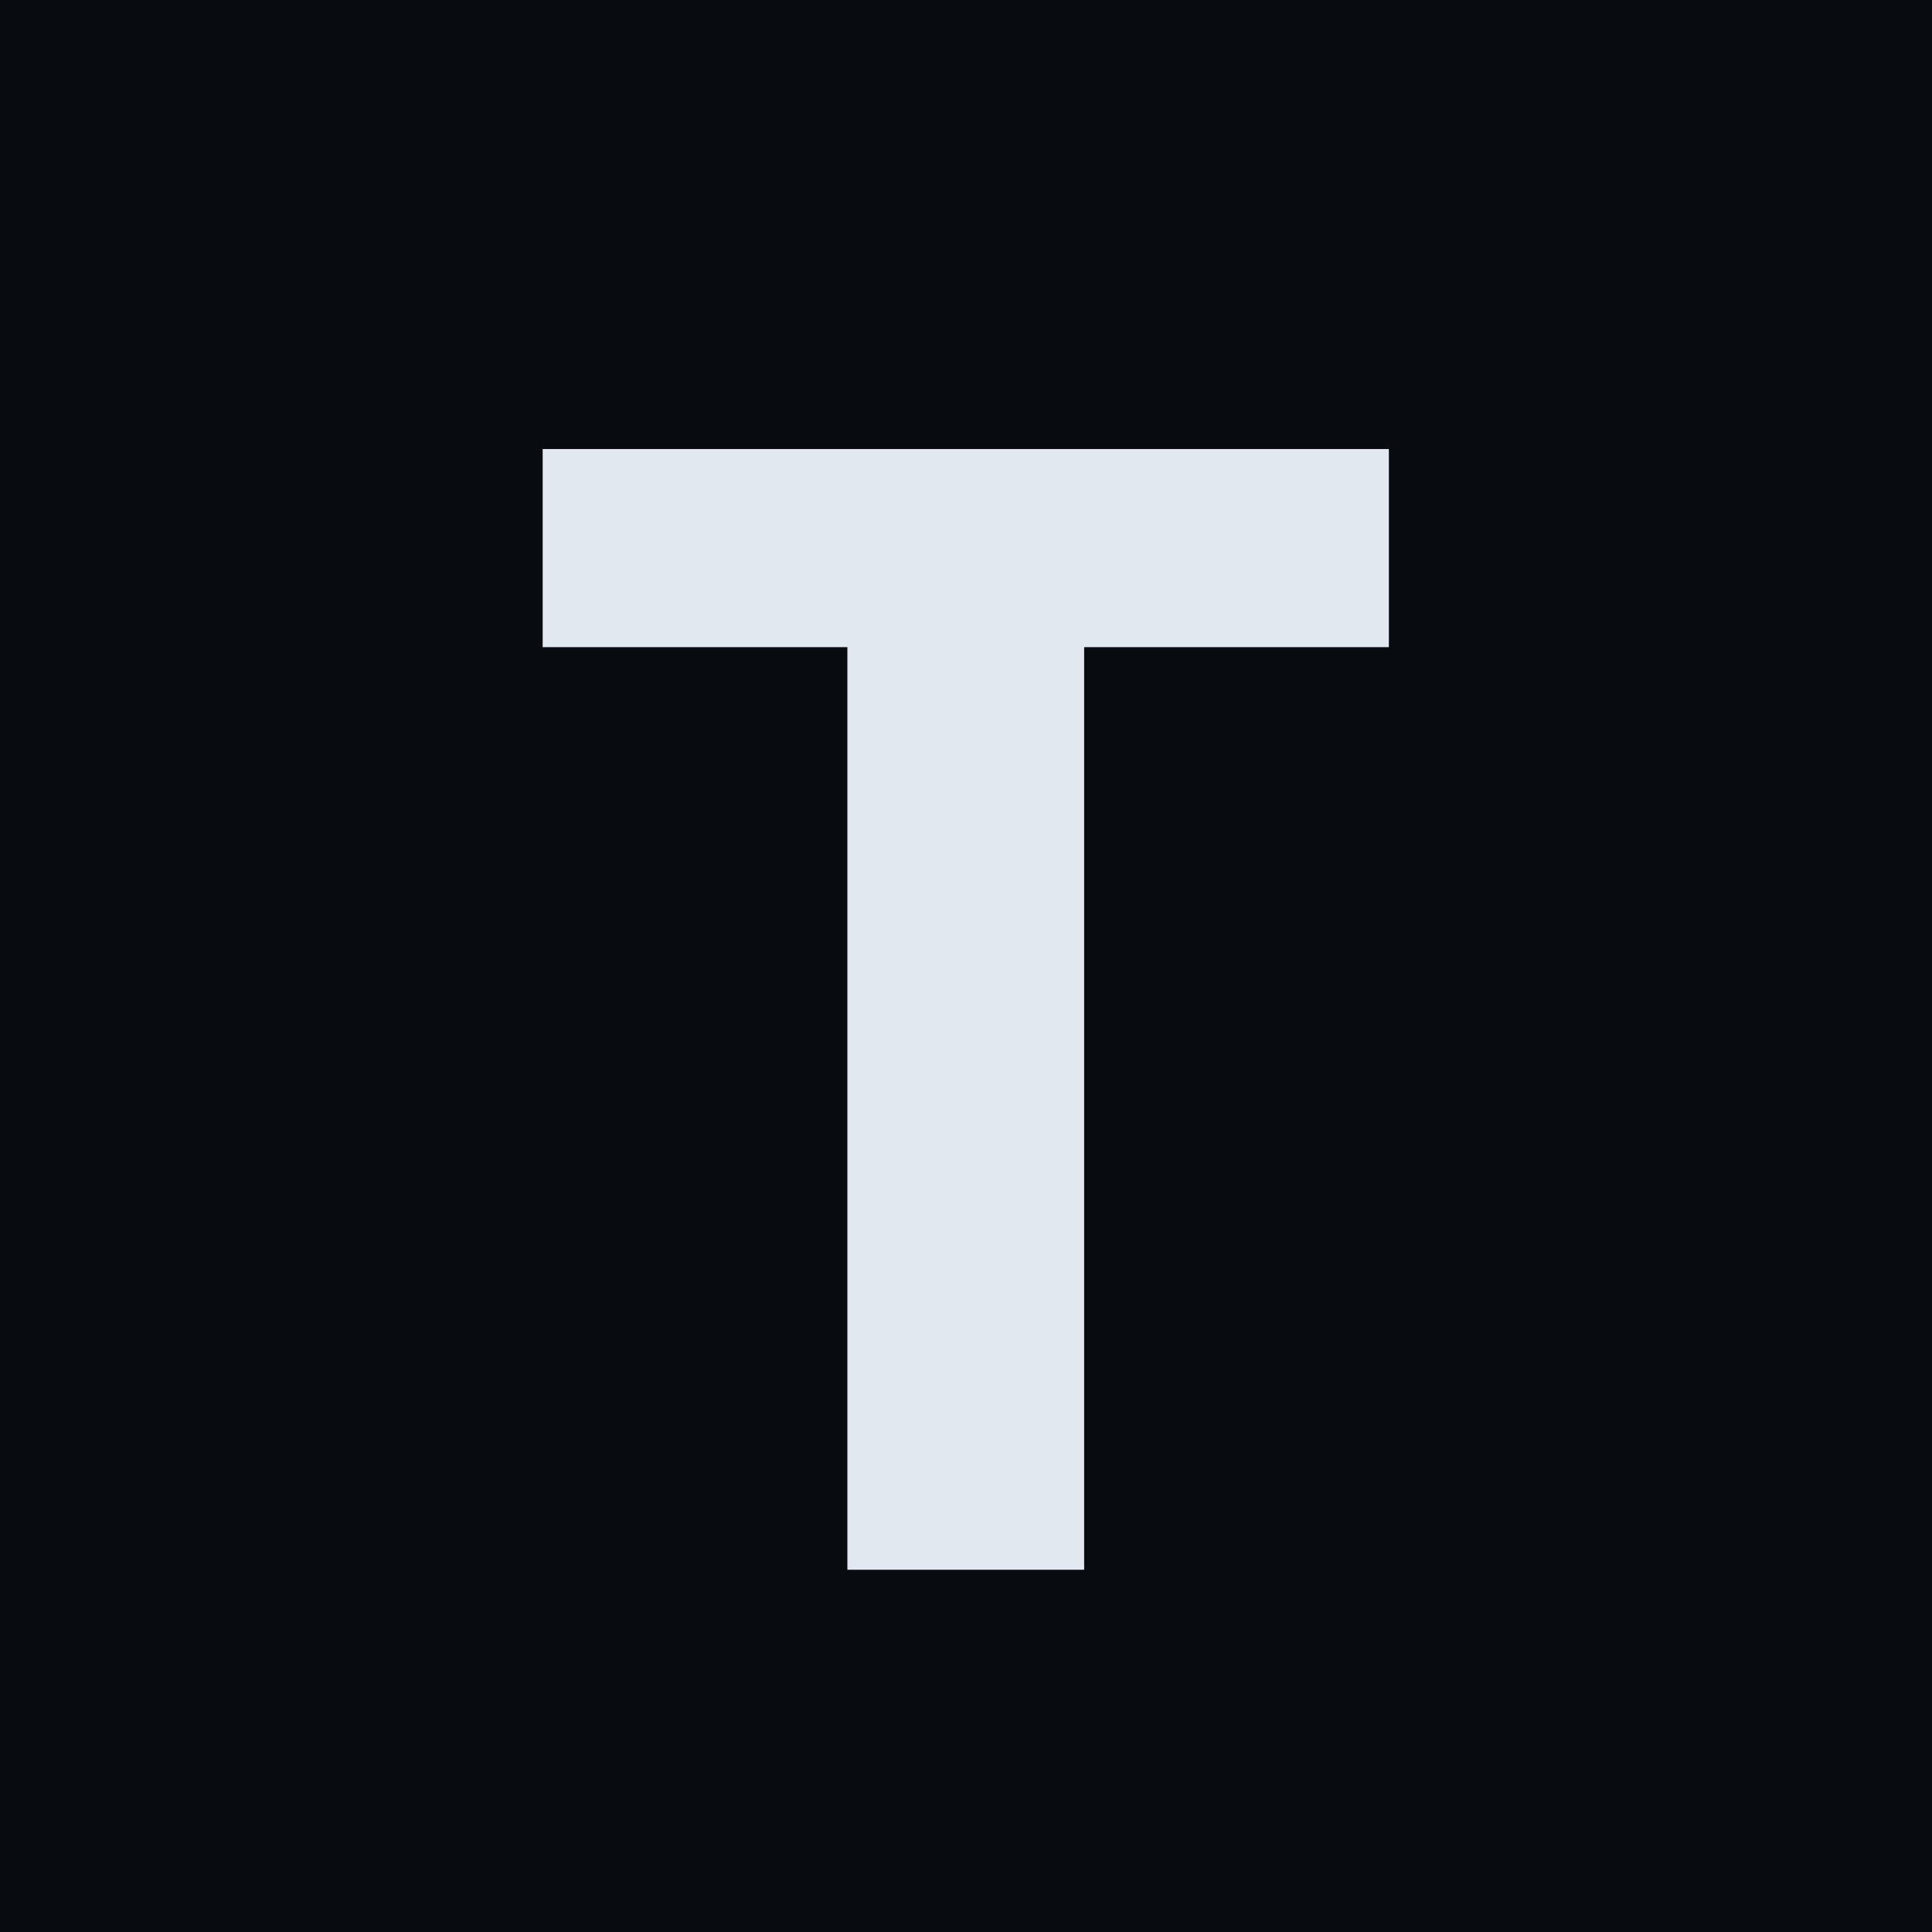
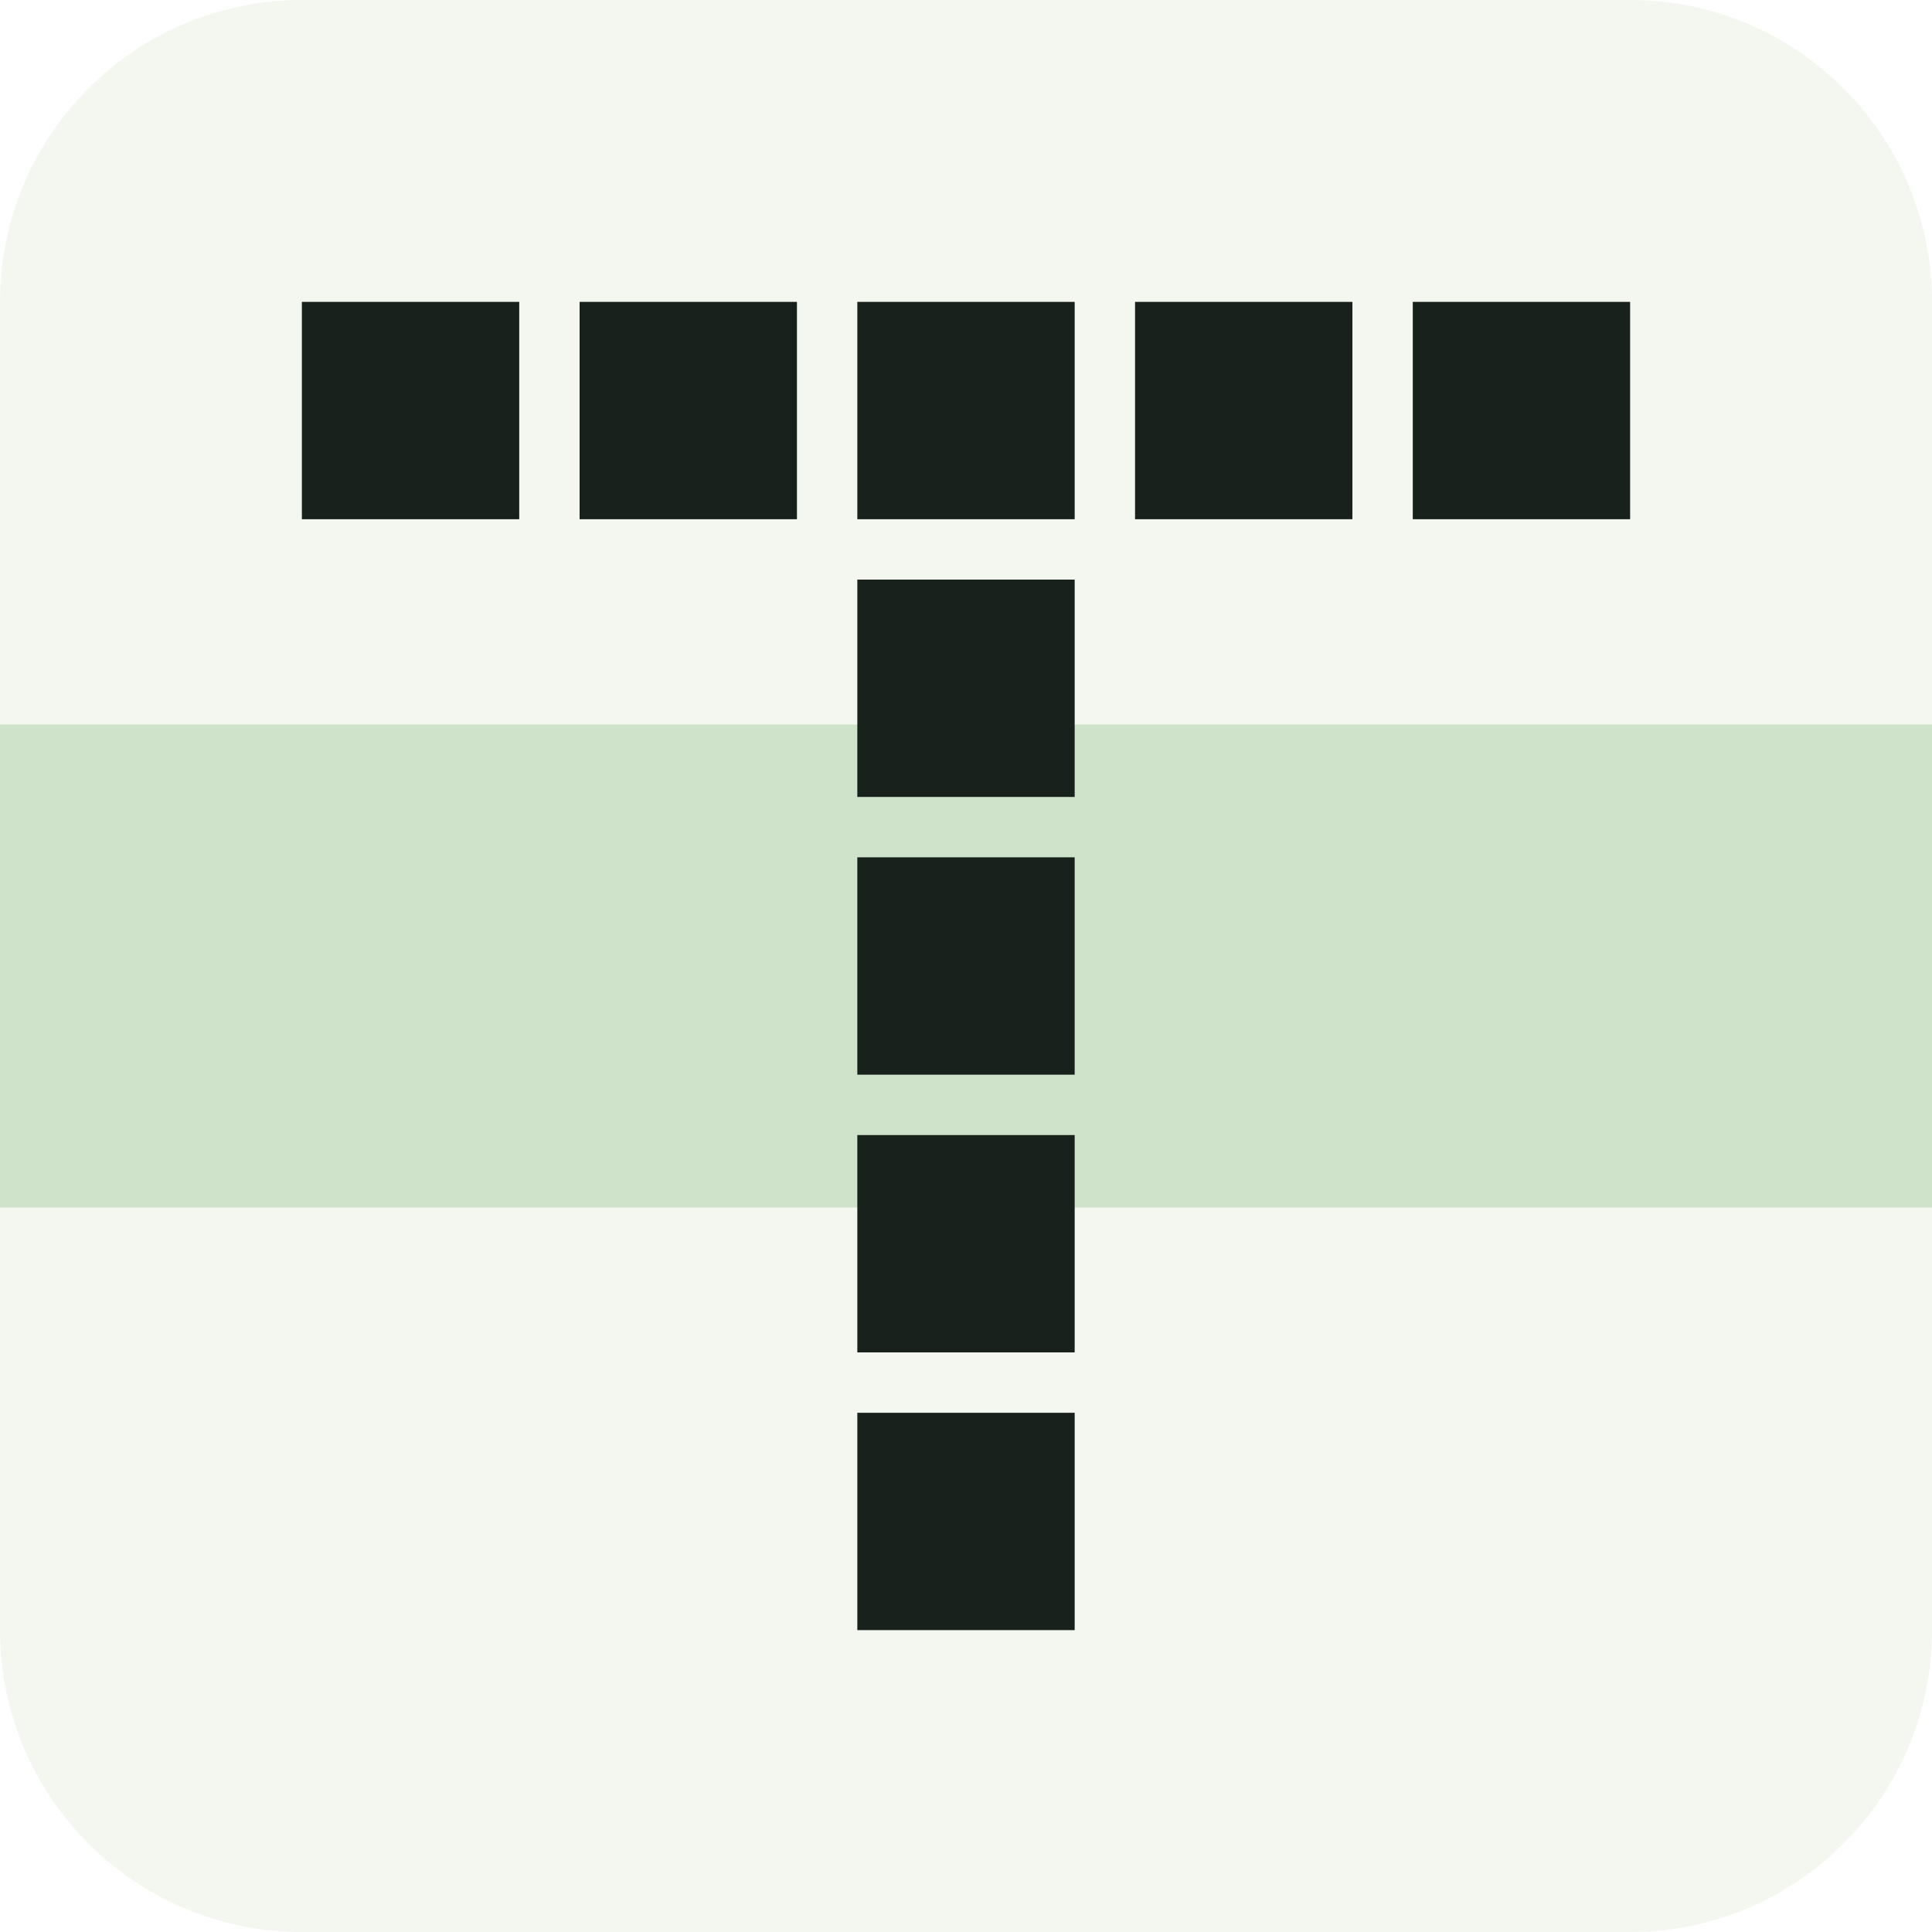
<svg xmlns="http://www.w3.org/2000/svg" viewBox="0 0 32 32">
-   <rect width="32" height="32" fill="#080b0f" />
-   <text x="16" y="26" text-anchor="middle" font-family="Arial Black, sans-serif" font-weight="900" font-size="26" fill="#e2e8f0" letter-spacing="1">T</text>
+   <style>
+     .paper { fill: #f4f7f0 }
+     .bar { fill: #cfe3cb }
+     .ink { fill: #18211c }
+     @media (prefers-color-scheme: dark) {
+       .paper { fill: #181a3b }
+       .bar { fill: #2a2e63 }
+       .ink { fill: #e6e6f8 }
+     }
+   </style>
+   <rect class="paper" width="32" height="32" rx="5" />
+   <rect class="bar" y="12" width="32" height="8" />
+   <g class="ink">
+     <rect x="5" y="5" width="3.6" height="3.6" />
+     <rect x="9.6" y="5" width="3.6" height="3.6" />
+     <rect x="14.2" y="5" width="3.6" height="3.6" />
+     <rect x="18.8" y="5" width="3.6" height="3.6" />
+     <rect x="23.4" y="5" width="3.6" height="3.6" />
+     <rect x="14.2" y="9.6" width="3.6" height="3.6" />
+     <rect x="14.2" y="14.2" width="3.6" height="3.6" />
+     <rect x="14.2" y="18.8" width="3.6" height="3.6" />
+     <rect x="14.2" y="23.4" width="3.6" height="3.6" />
+   </g>
</svg>
